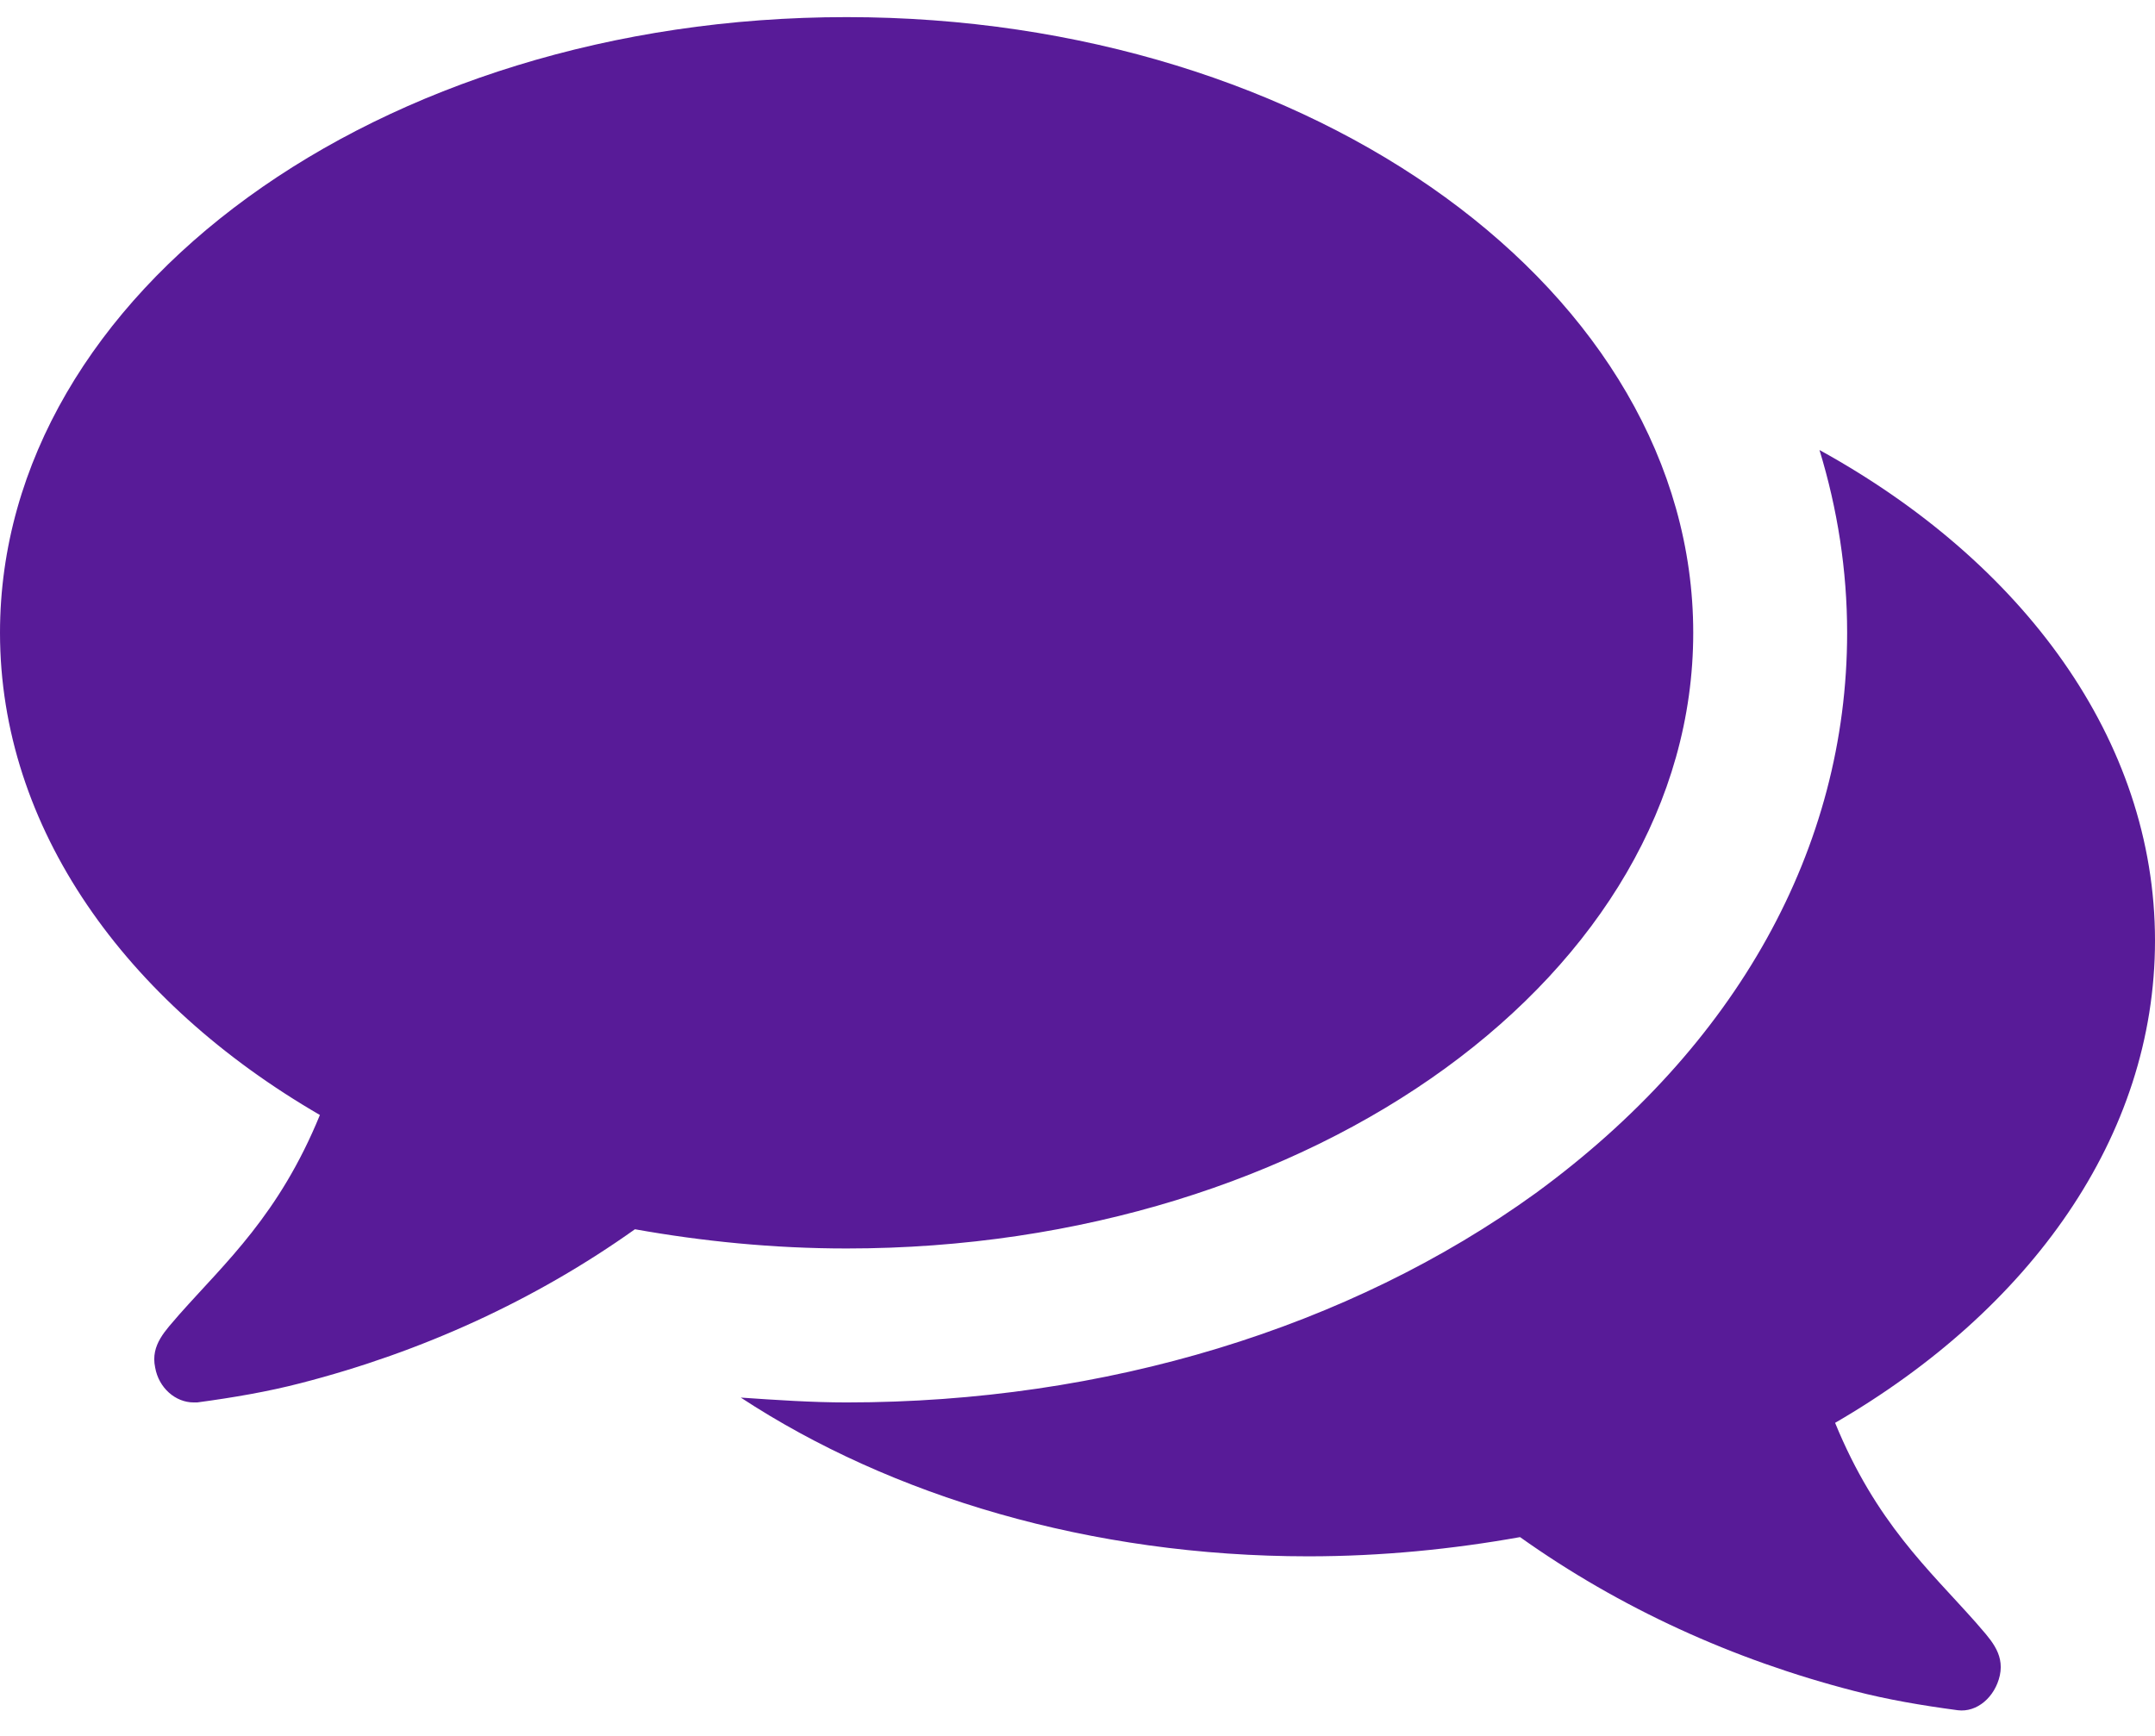
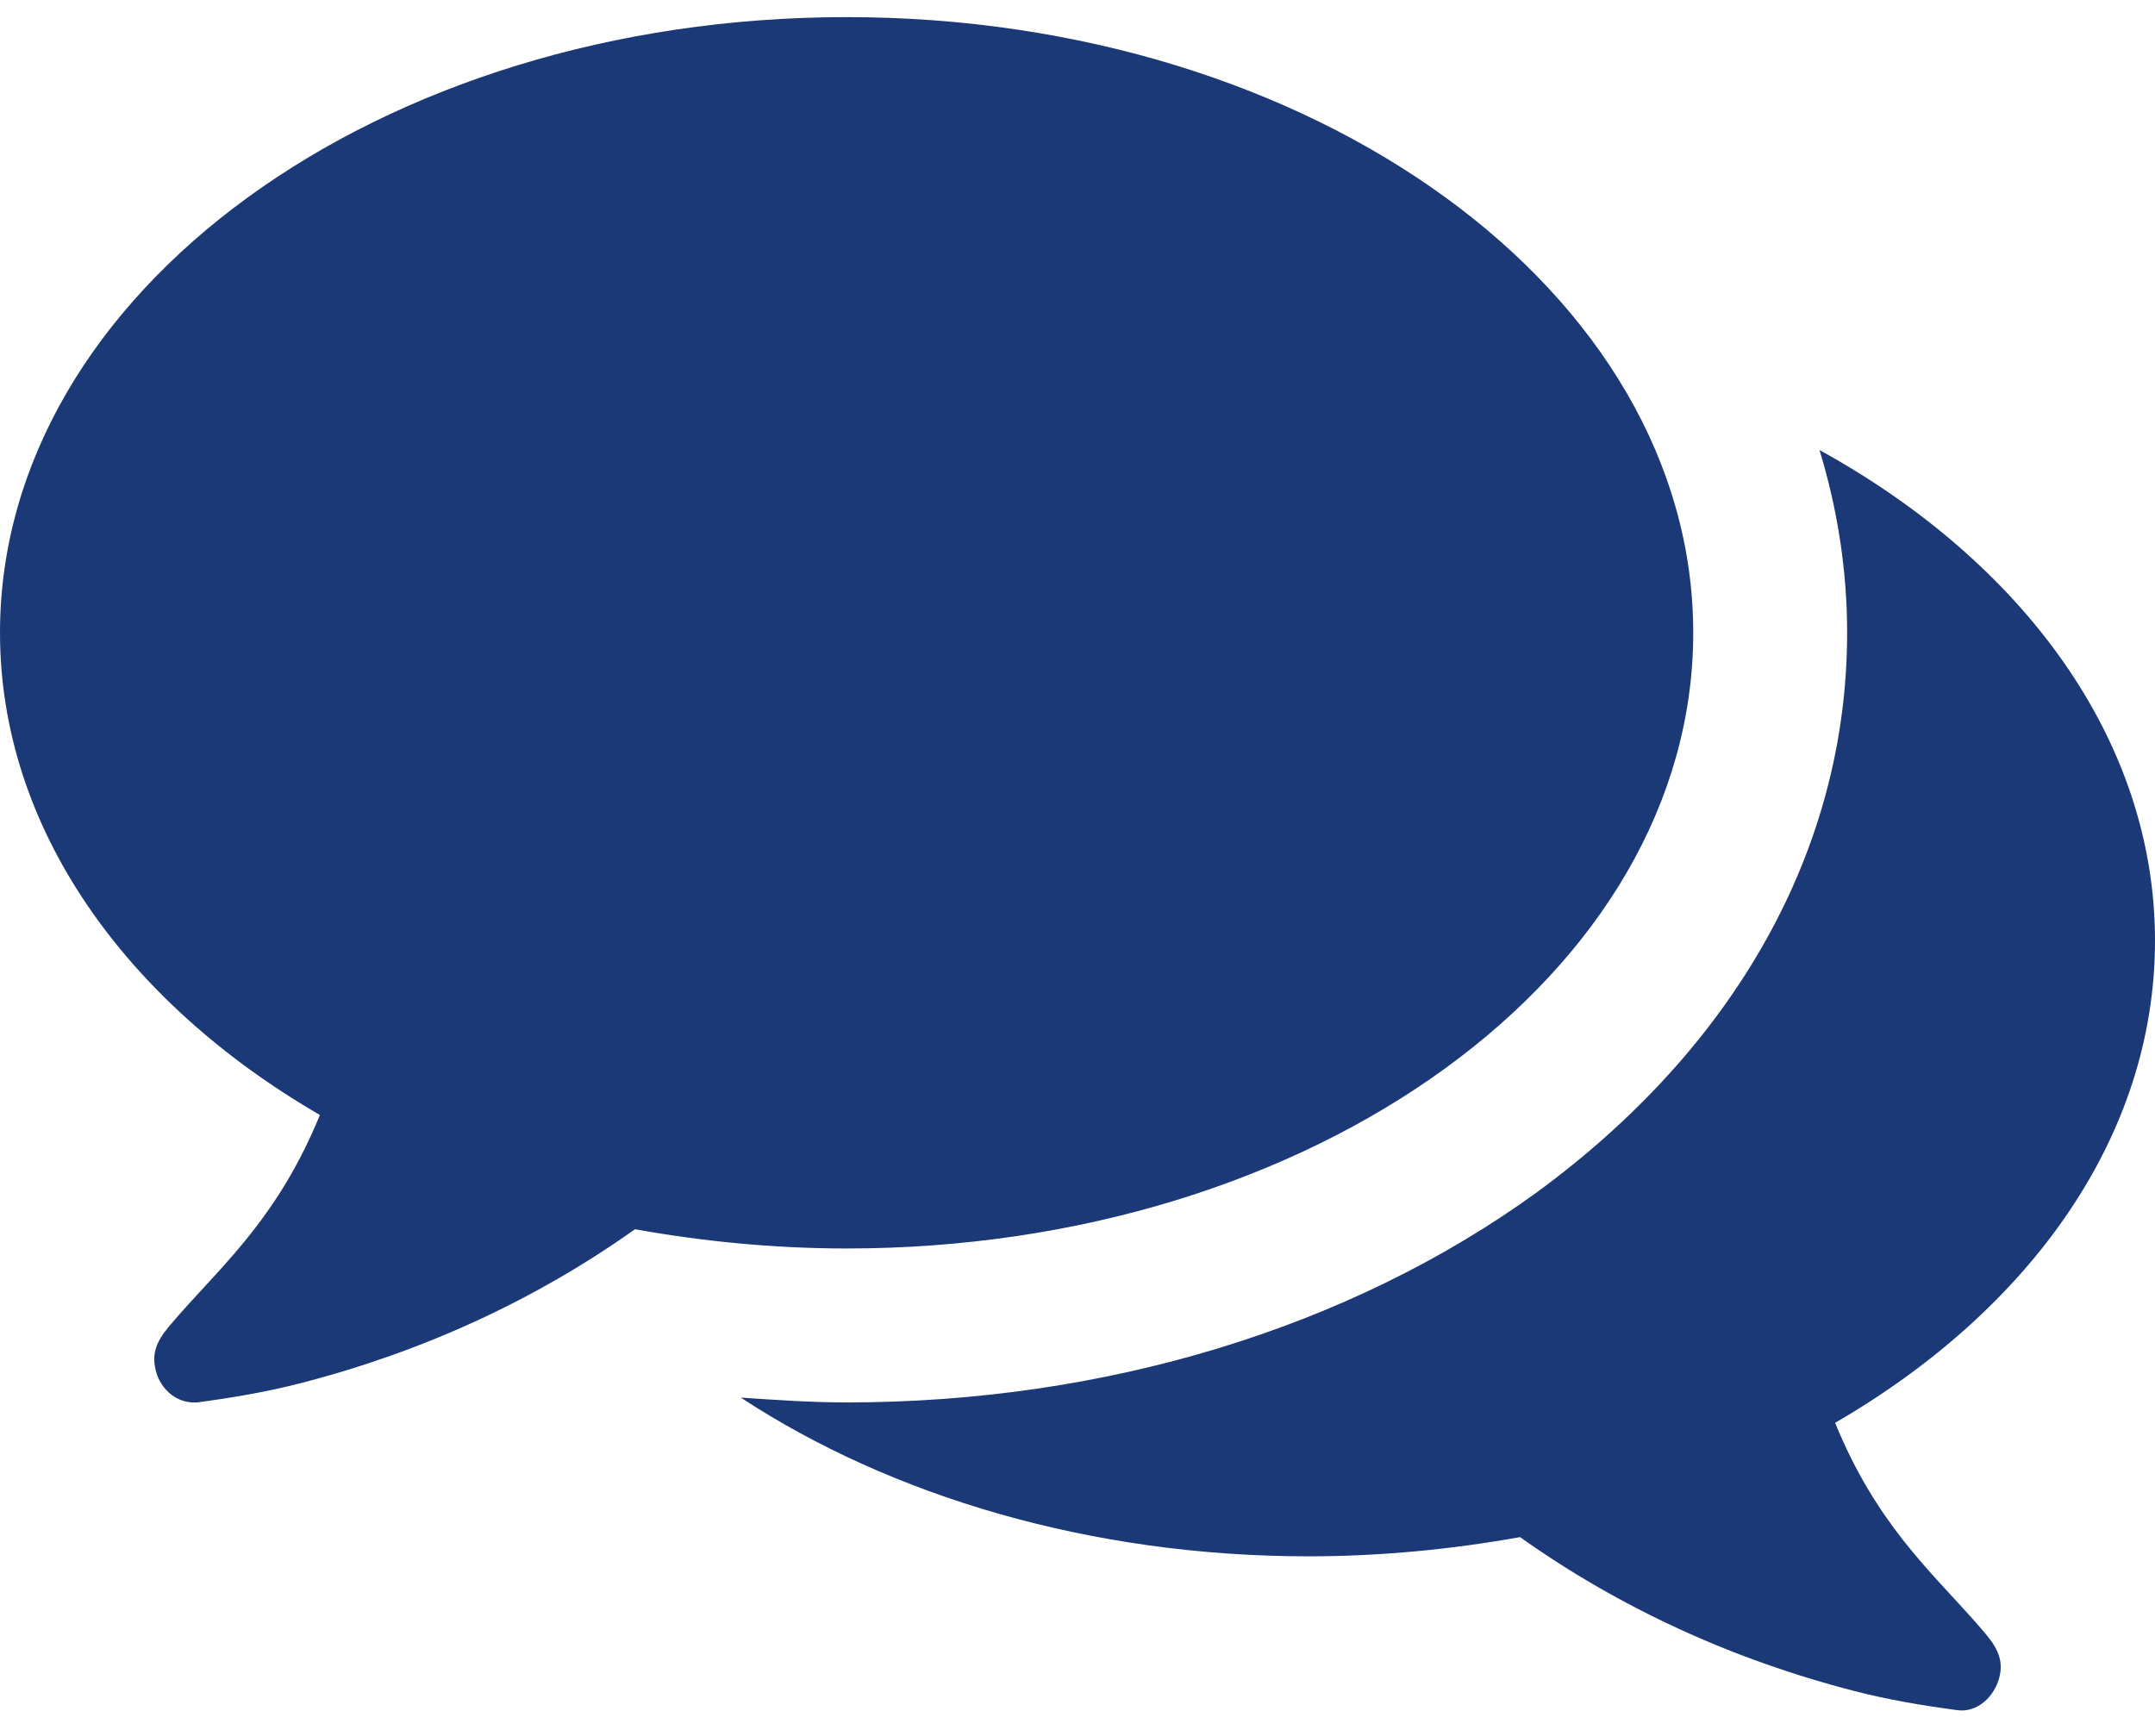
<svg xmlns="http://www.w3.org/2000/svg" width="36" height="29" viewBox="0 0 36 29" fill="none">
-   <path d="M28.286 10.571C28.286 4.886 21.958 0.286 14.143 0.286C6.328 0.286 0 4.886 0 10.571C0 13.826 2.089 16.739 5.344 18.627C4.661 20.295 3.777 21.078 2.993 21.962C2.772 22.223 2.511 22.464 2.592 22.846C2.652 23.188 2.933 23.429 3.234 23.429C3.254 23.429 3.275 23.429 3.295 23.429C3.897 23.348 4.48 23.248 5.022 23.107C7.051 22.585 8.94 21.721 10.607 20.536C11.732 20.737 12.917 20.857 14.143 20.857C21.958 20.857 28.286 16.257 28.286 10.571ZM36 15.714C36 12.359 33.79 9.386 30.395 7.518C30.696 8.502 30.857 9.527 30.857 10.571C30.857 14.167 29.009 17.482 25.654 19.933C22.54 22.183 18.462 23.429 14.143 23.429C13.56 23.429 12.958 23.388 12.375 23.348C14.886 24.995 18.221 26 21.857 26C23.083 26 24.268 25.88 25.393 25.679C27.06 26.864 28.949 27.728 30.978 28.25C31.52 28.391 32.103 28.491 32.705 28.571C33.027 28.612 33.328 28.35 33.408 27.989C33.489 27.607 33.228 27.366 33.007 27.105C32.223 26.221 31.339 25.438 30.656 23.77C33.911 21.882 36 18.989 36 15.714Z" fill="#581B98" />
+   <path d="M28.286 10.571C28.286 4.886 21.958 0.286 14.143 0.286C6.328 0.286 0 4.886 0 10.571C0 13.826 2.089 16.739 5.344 18.627C4.661 20.295 3.777 21.078 2.993 21.962C2.772 22.223 2.511 22.464 2.592 22.846C2.652 23.188 2.933 23.429 3.234 23.429C3.254 23.429 3.275 23.429 3.295 23.429C3.897 23.348 4.48 23.248 5.022 23.107C7.051 22.585 8.94 21.721 10.607 20.536C11.732 20.737 12.917 20.857 14.143 20.857C21.958 20.857 28.286 16.257 28.286 10.571ZM36 15.714C36 12.359 33.79 9.386 30.395 7.518C30.696 8.502 30.857 9.527 30.857 10.571C30.857 14.167 29.009 17.482 25.654 19.933C22.54 22.183 18.462 23.429 14.143 23.429C13.56 23.429 12.958 23.388 12.375 23.348C14.886 24.995 18.221 26 21.857 26C23.083 26 24.268 25.88 25.393 25.679C27.06 26.864 28.949 27.728 30.978 28.25C31.52 28.391 32.103 28.491 32.705 28.571C33.027 28.612 33.328 28.35 33.408 27.989C33.489 27.607 33.228 27.366 33.007 27.105C32.223 26.221 31.339 25.438 30.656 23.77C33.911 21.882 36 18.989 36 15.714Z" fill="#1b3877" />
</svg>
